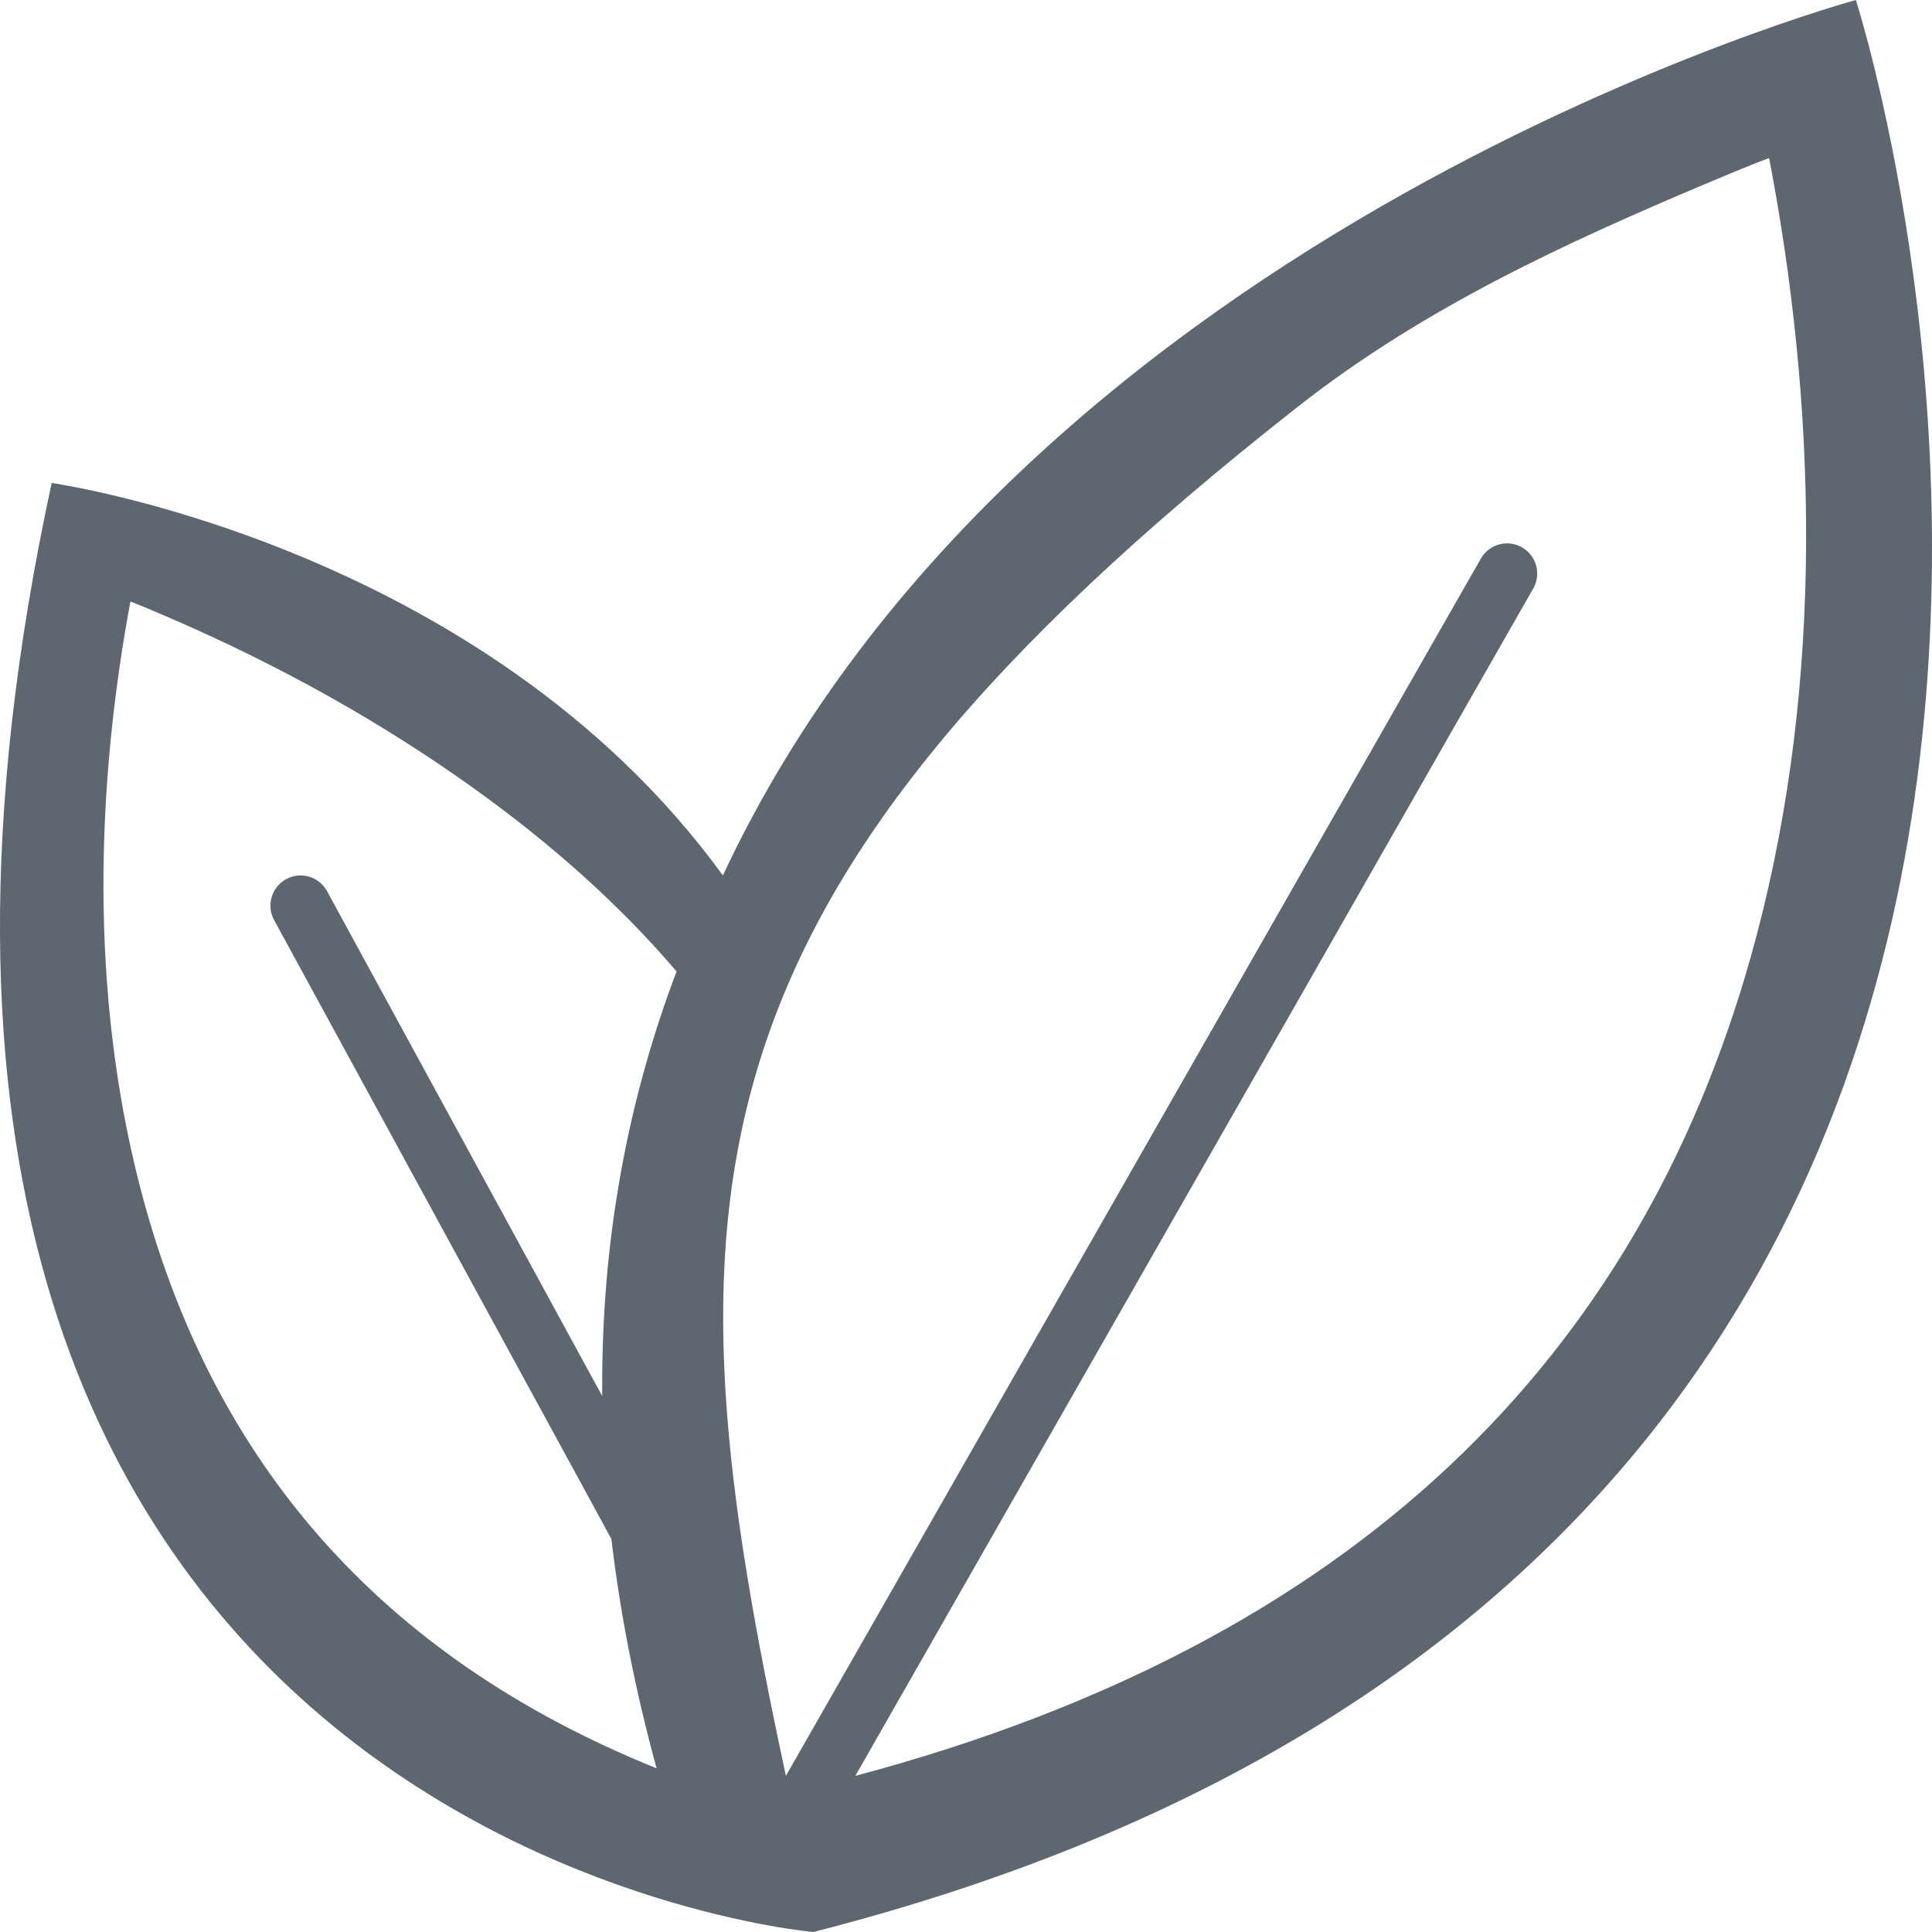
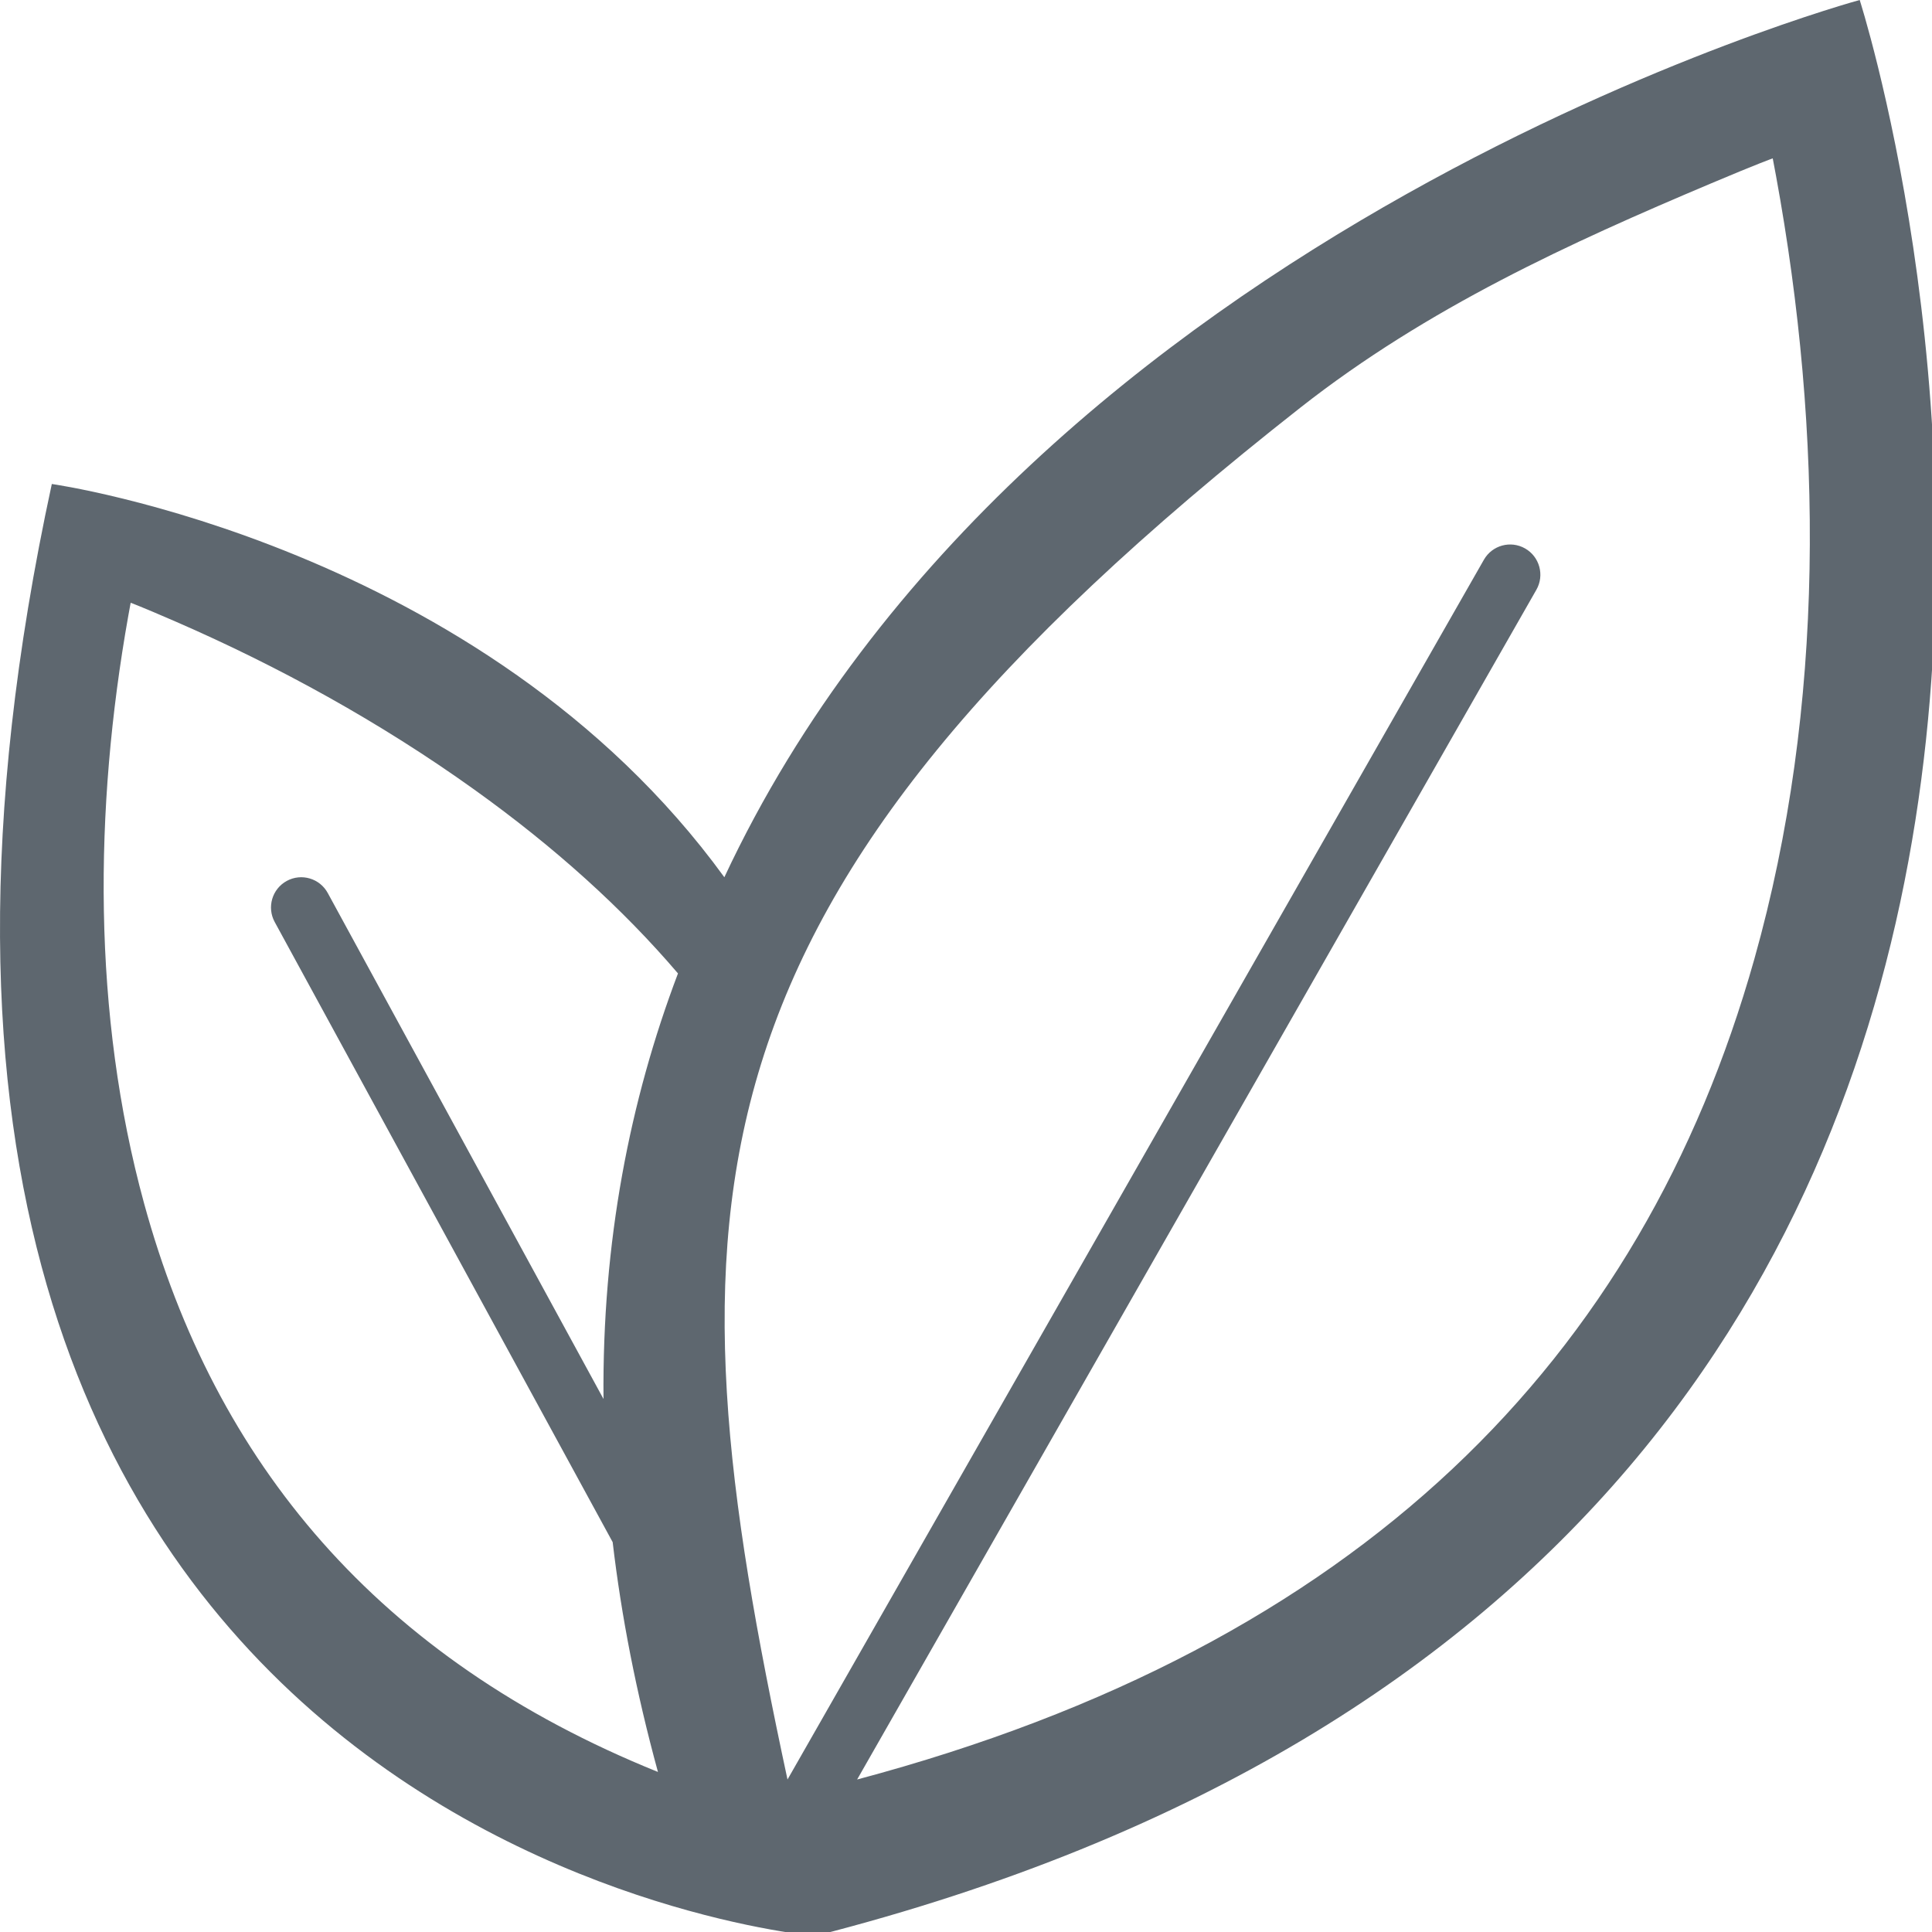
- <svg xmlns="http://www.w3.org/2000/svg" width="32px" height="32px" viewBox="0 0 32 32" version="1.1">
+ <svg xmlns="http://www.w3.org/2000/svg" width="1792px" height="1792px" viewBox="0 0 1792 1792" version="1.1">
  <defs />
  <g id="icons" stroke="none" stroke-width="1" fill="none" fill-rule="evenodd">
    <g id="fa-iot-houseplant" fill="#5E676F">
-       <path d="M10.127,25.491 C10.269,26.705 10.515,27.971 10.875,29.289 C6.243,27.418 3.555,24.18 2.381,19.889 C1.525,16.761 1.553,13.37 2.121,10.178 C2.134,10.106 2.16,9.963 2.16,9.963 C2.16,9.963 2.321,10.021 2.91,10.277 C4.593,11.01 6.277,11.932 7.84,13.052 C9.175,14.008 10.292,15.019 11.206,16.09 L11.206,16.09 C10.41,18.191 9.951,20.53 9.975,23.124 L5.417,14.761 C5.285,14.518 4.982,14.429 4.74,14.561 C4.498,14.693 4.408,14.997 4.54,15.239 L10.127,25.491 L10.127,25.491 Z M13.017,29.414 C10.975,19.906 11.072,14.922 21.497,6.736 C23.596,5.087 25.958,4.013 28.271,3.036 C29.08,2.694 29.302,2.618 29.302,2.618 C29.302,2.618 29.338,2.807 29.356,2.904 C30.136,7.16 30.173,11.681 28.997,15.853 C27.134,22.462 22.495,27.196 14.167,29.414 L25.395,9.748 C25.532,9.508 25.449,9.203 25.209,9.066 C24.97,8.929 24.664,9.012 24.528,9.252 L13.017,29.414 L13.017,29.414 L13.017,29.414 Z M13.471,32 C38.949,25.5 30.739,0 30.739,0 C30.739,0 17.014,3.723 11.973,14.5 C7.976,9 0.856,8 0.856,8 C-4.013,30.5 13.471,32 13.471,32 Z" />
+       <path d="M568.278,1430.412 C576.27,1498.567 590.032,1569.584 610.27,1643.55 C350.316,1538.547 199.495,1356.891 133.62,1116.103 C85.59,940.542 87.128,750.278 118.998,571.161 C119.725,567.077 121.199,559.096 121.199,559.096 C121.199,559.096 130.247,562.324 163.271,576.697 C257.757,617.82 352.236,669.563 439.967,732.405 C514.887,786.071 577.545,842.792 628.85,902.894 L628.85,902.894 C584.172,1020.798 558.423,1152.039 559.775,1297.623 L304.005,828.297 C296.592,814.693 279.563,809.68 265.972,817.1 C252.38,824.521 247.372,841.564 254.785,855.168 L568.278,1430.412 L568.278,1430.412 Z M730.438,1650.562 C615.842,1117.029 621.329,837.382 1206.294,377.975 C1324.103,285.453 1456.646,225.195 1586.468,170.365 C1631.843,151.201 1644.274,146.896 1644.274,146.896 C1644.274,146.896 1646.3,157.537 1647.298,162.983 C1691.087,401.806 1693.2,655.491 1627.208,889.573 C1522.648,1260.458 1262.329,1526.123 795.016,1650.555 L1425.051,547.018 C1432.732,533.563 1428.062,516.424 1414.62,508.736 C1401.178,501.048 1384.054,505.722 1376.372,519.176 L730.438,1650.562 L730.438,1650.562 L730.438,1650.562 Z M755.955,1795.695 C2185.633,1430.945 1724.938,0 1724.938,0 C1724.938,0 954.761,208.904 671.856,813.674 C447.593,505.039 48.06,448.924 48.06,448.924 C-225.197,1711.522 755.955,1795.695 755.955,1795.695 Z" />
    </g>
  </g>
</svg>
